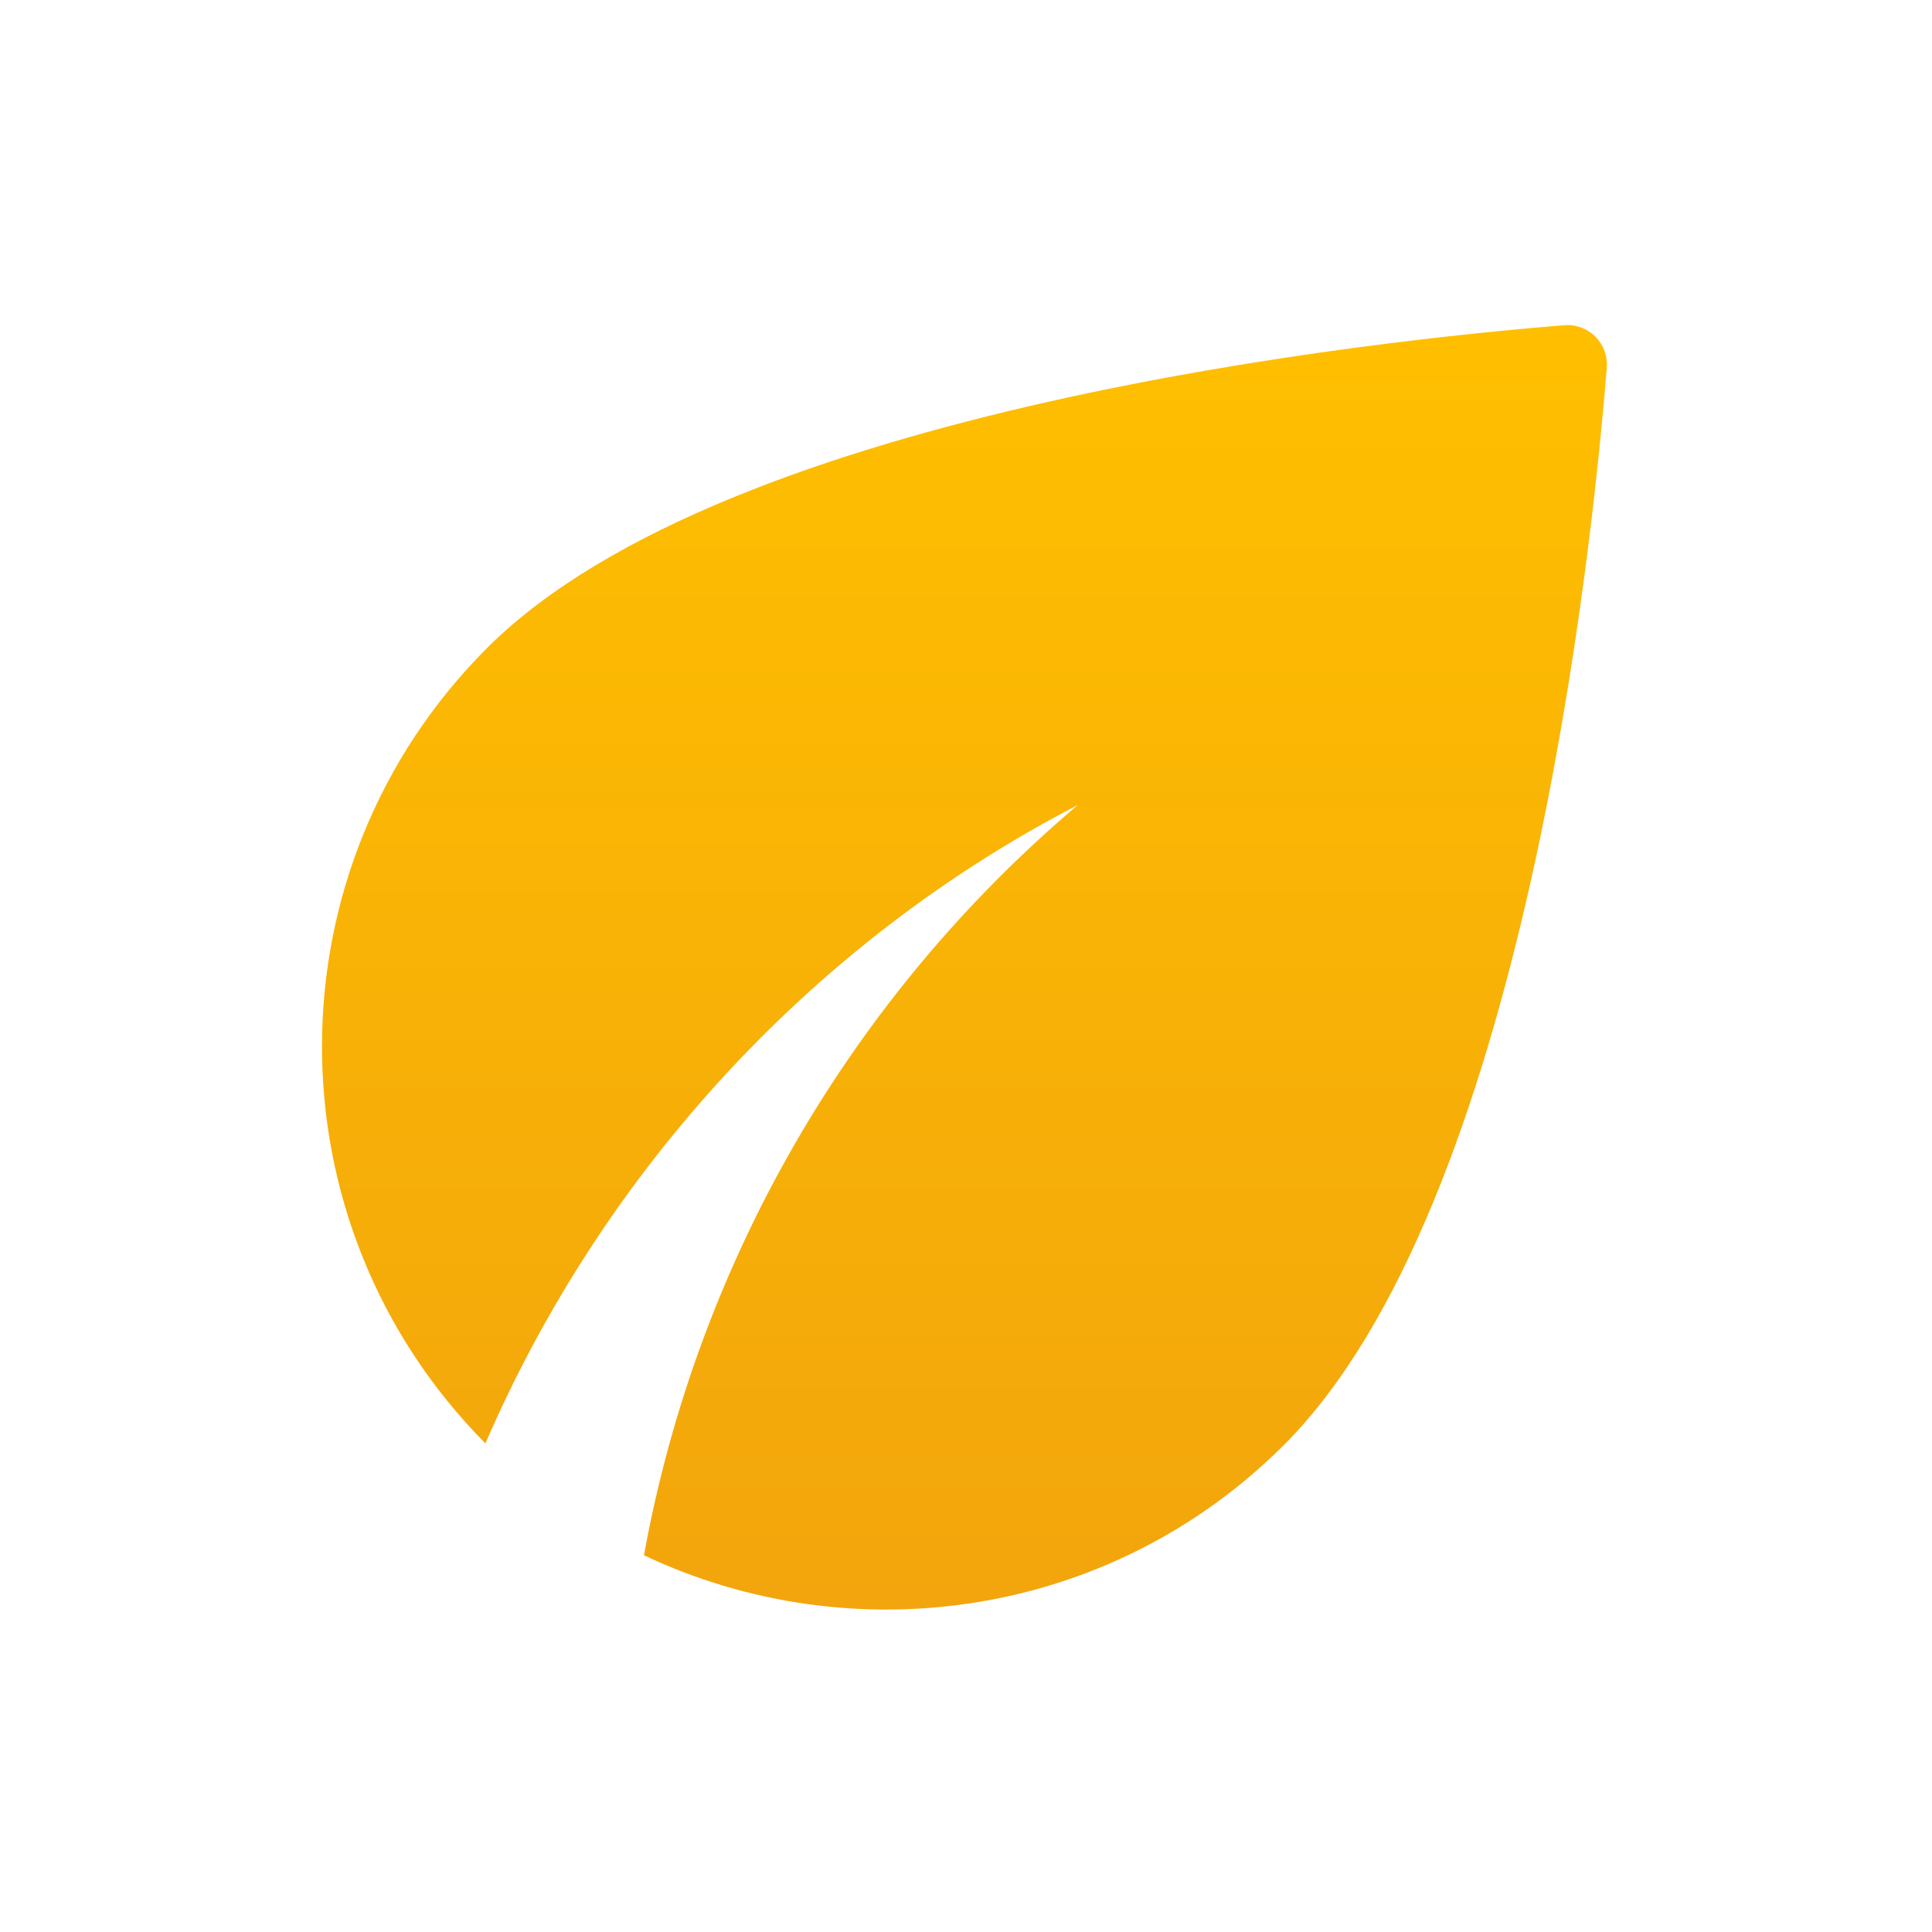
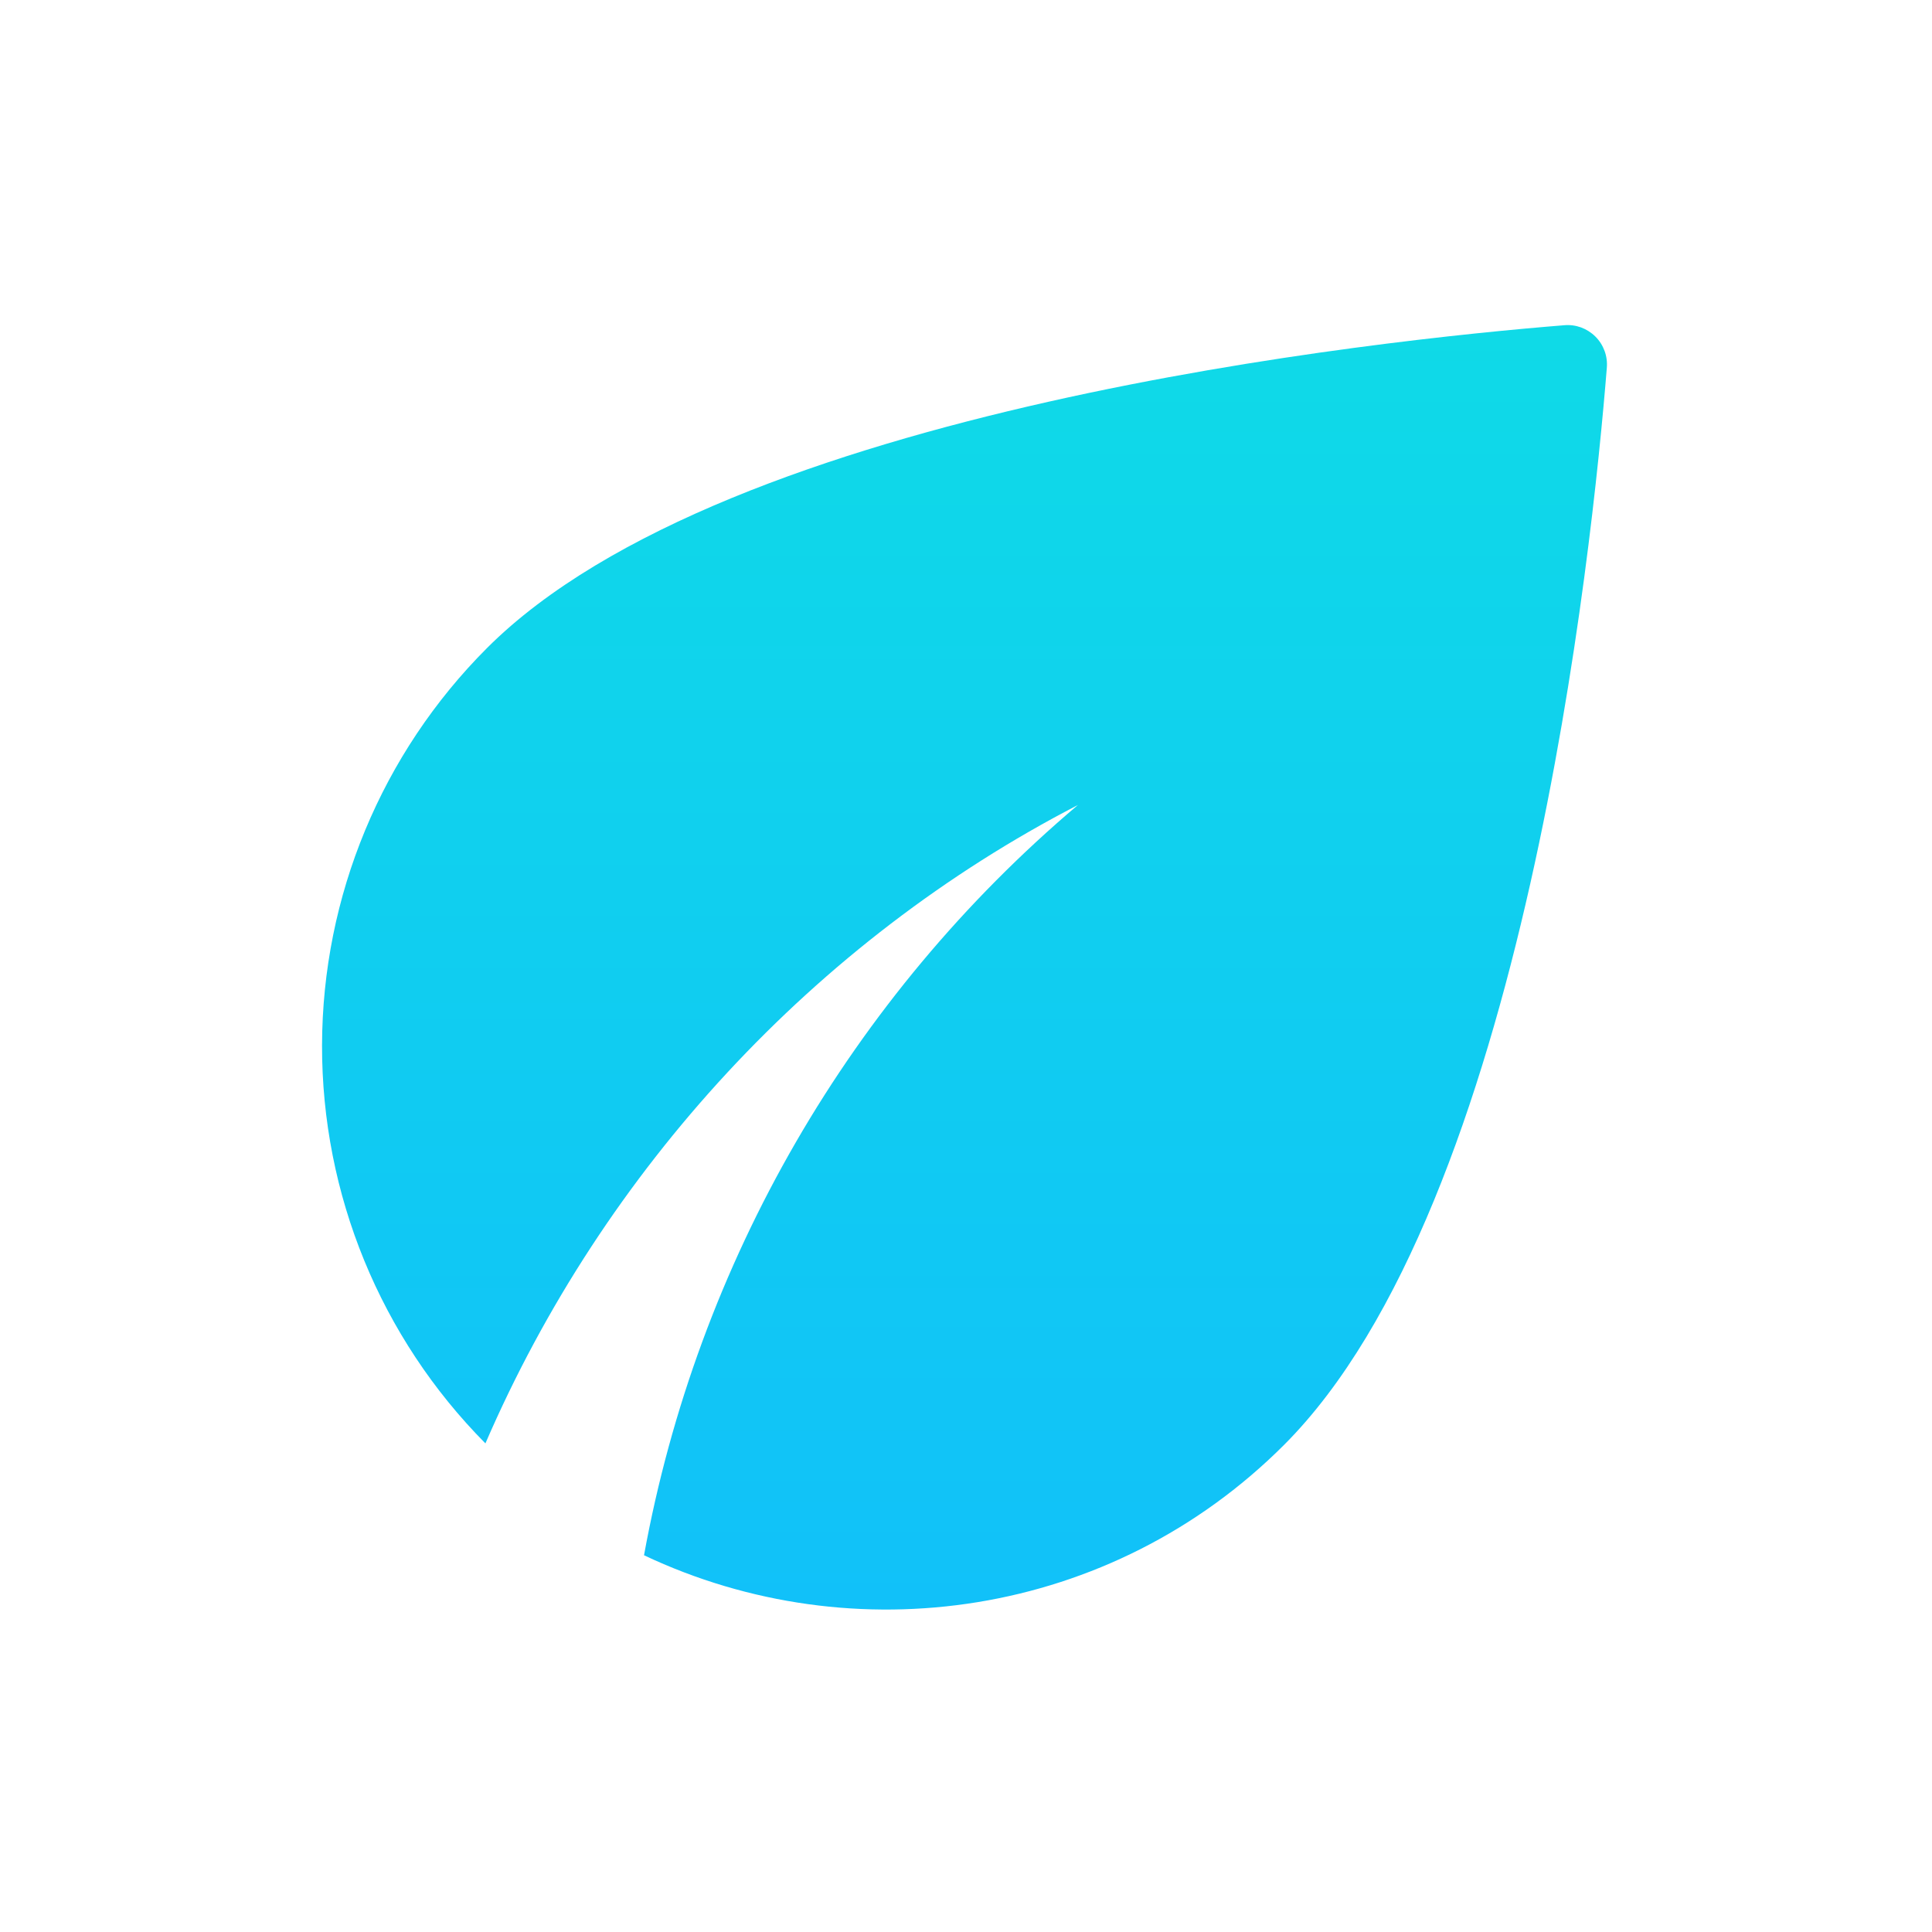
- <svg xmlns="http://www.w3.org/2000/svg" width="32" height="32" fill="none">
-   <path d="M8.067 10.733a9.335 9.335 0 0 0-.027 13.174c1.96-4.534 5.453-8.32 9.813-10.574a21.27 21.27 0 0 0-7.187 12.427c3.467 1.64 7.734 1.04 10.6-1.827 3.987-3.986 5.107-14.853 5.347-17.84a.652.652 0 0 0-.706-.706c-2.987.24-13.854 1.36-17.84 5.346Z" fill="url(#a)" />
+ <svg xmlns="http://www.w3.org/2000/svg" width="32" height="32" viewBox="0 0 32 32" fill="none">
+   <path d="M8.067 10.733C6.321 12.479 5.339 14.845 5.334 17.314C5.329 19.783 6.302 22.154 8.04 23.907C10 19.373 13.494 15.587 17.854 13.333C14.09 16.517 11.55 20.91 10.667 25.76C14.134 27.4 18.4 26.8 21.267 23.933C25.254 19.947 26.374 9.08 26.614 6.093C26.622 5.998 26.61 5.903 26.577 5.813C26.544 5.724 26.493 5.642 26.425 5.575C26.358 5.508 26.276 5.456 26.187 5.423C26.098 5.391 26.002 5.378 25.907 5.387C22.92 5.627 12.054 6.747 8.067 10.733Z" fill="url(#paint0_linear_4_1312)" />
  <defs>
-     <linearGradient id="a" x1="15.974" y1="5.384" x2="15.974" y2="26.659" gradientUnits="userSpaceOnUse">
-       <stop stop-color="#FFBF00" />
-       <stop offset="1" stop-color="#F2A50C" />
+     <linearGradient id="paint0_linear_4_1312" x1="15.975" y1="5.384" x2="15.975" y2="26.659" gradientUnits="userSpaceOnUse">
+       <stop stop-color="#0FDAE7" />
+       <stop offset="1" stop-color="#11C1F9" />
    </linearGradient>
  </defs>
</svg>
